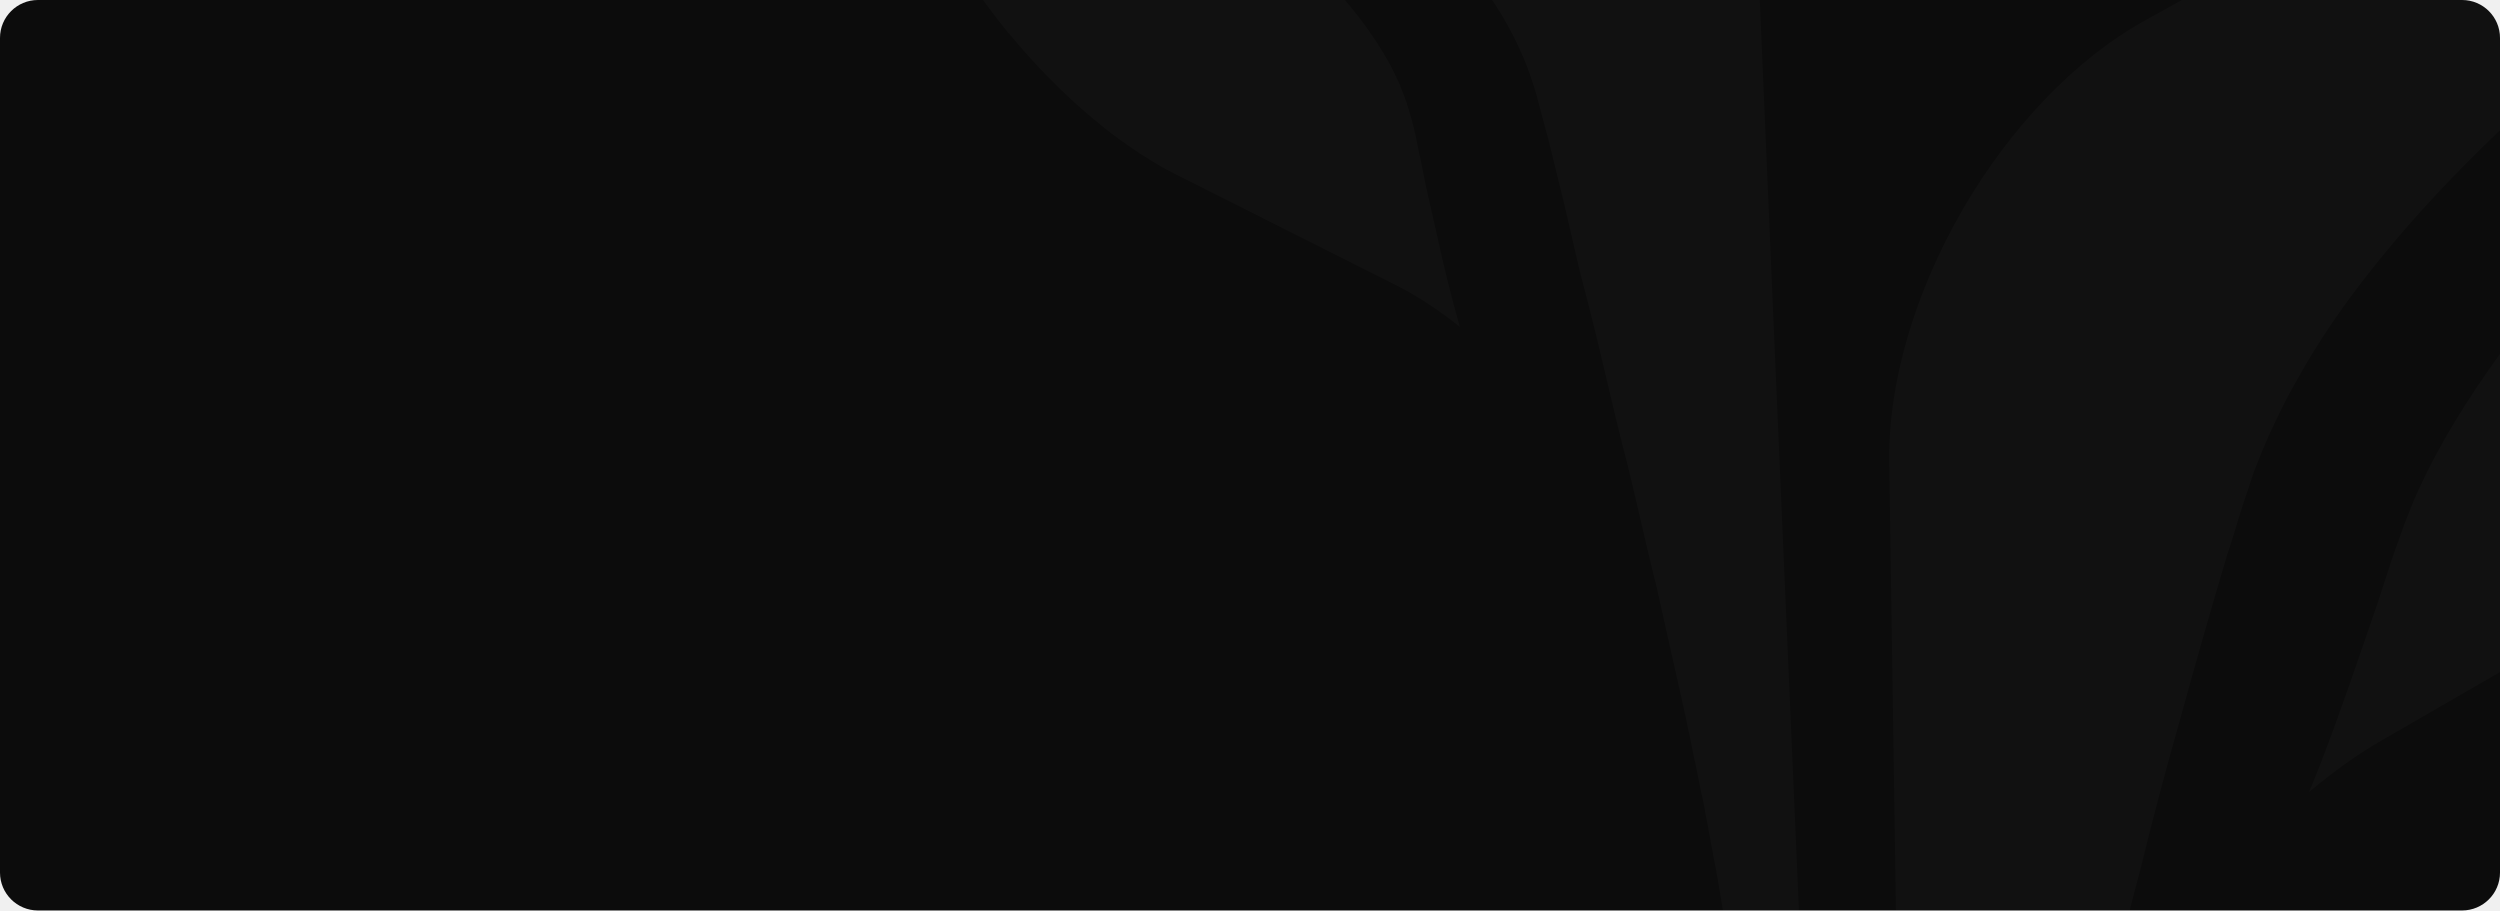
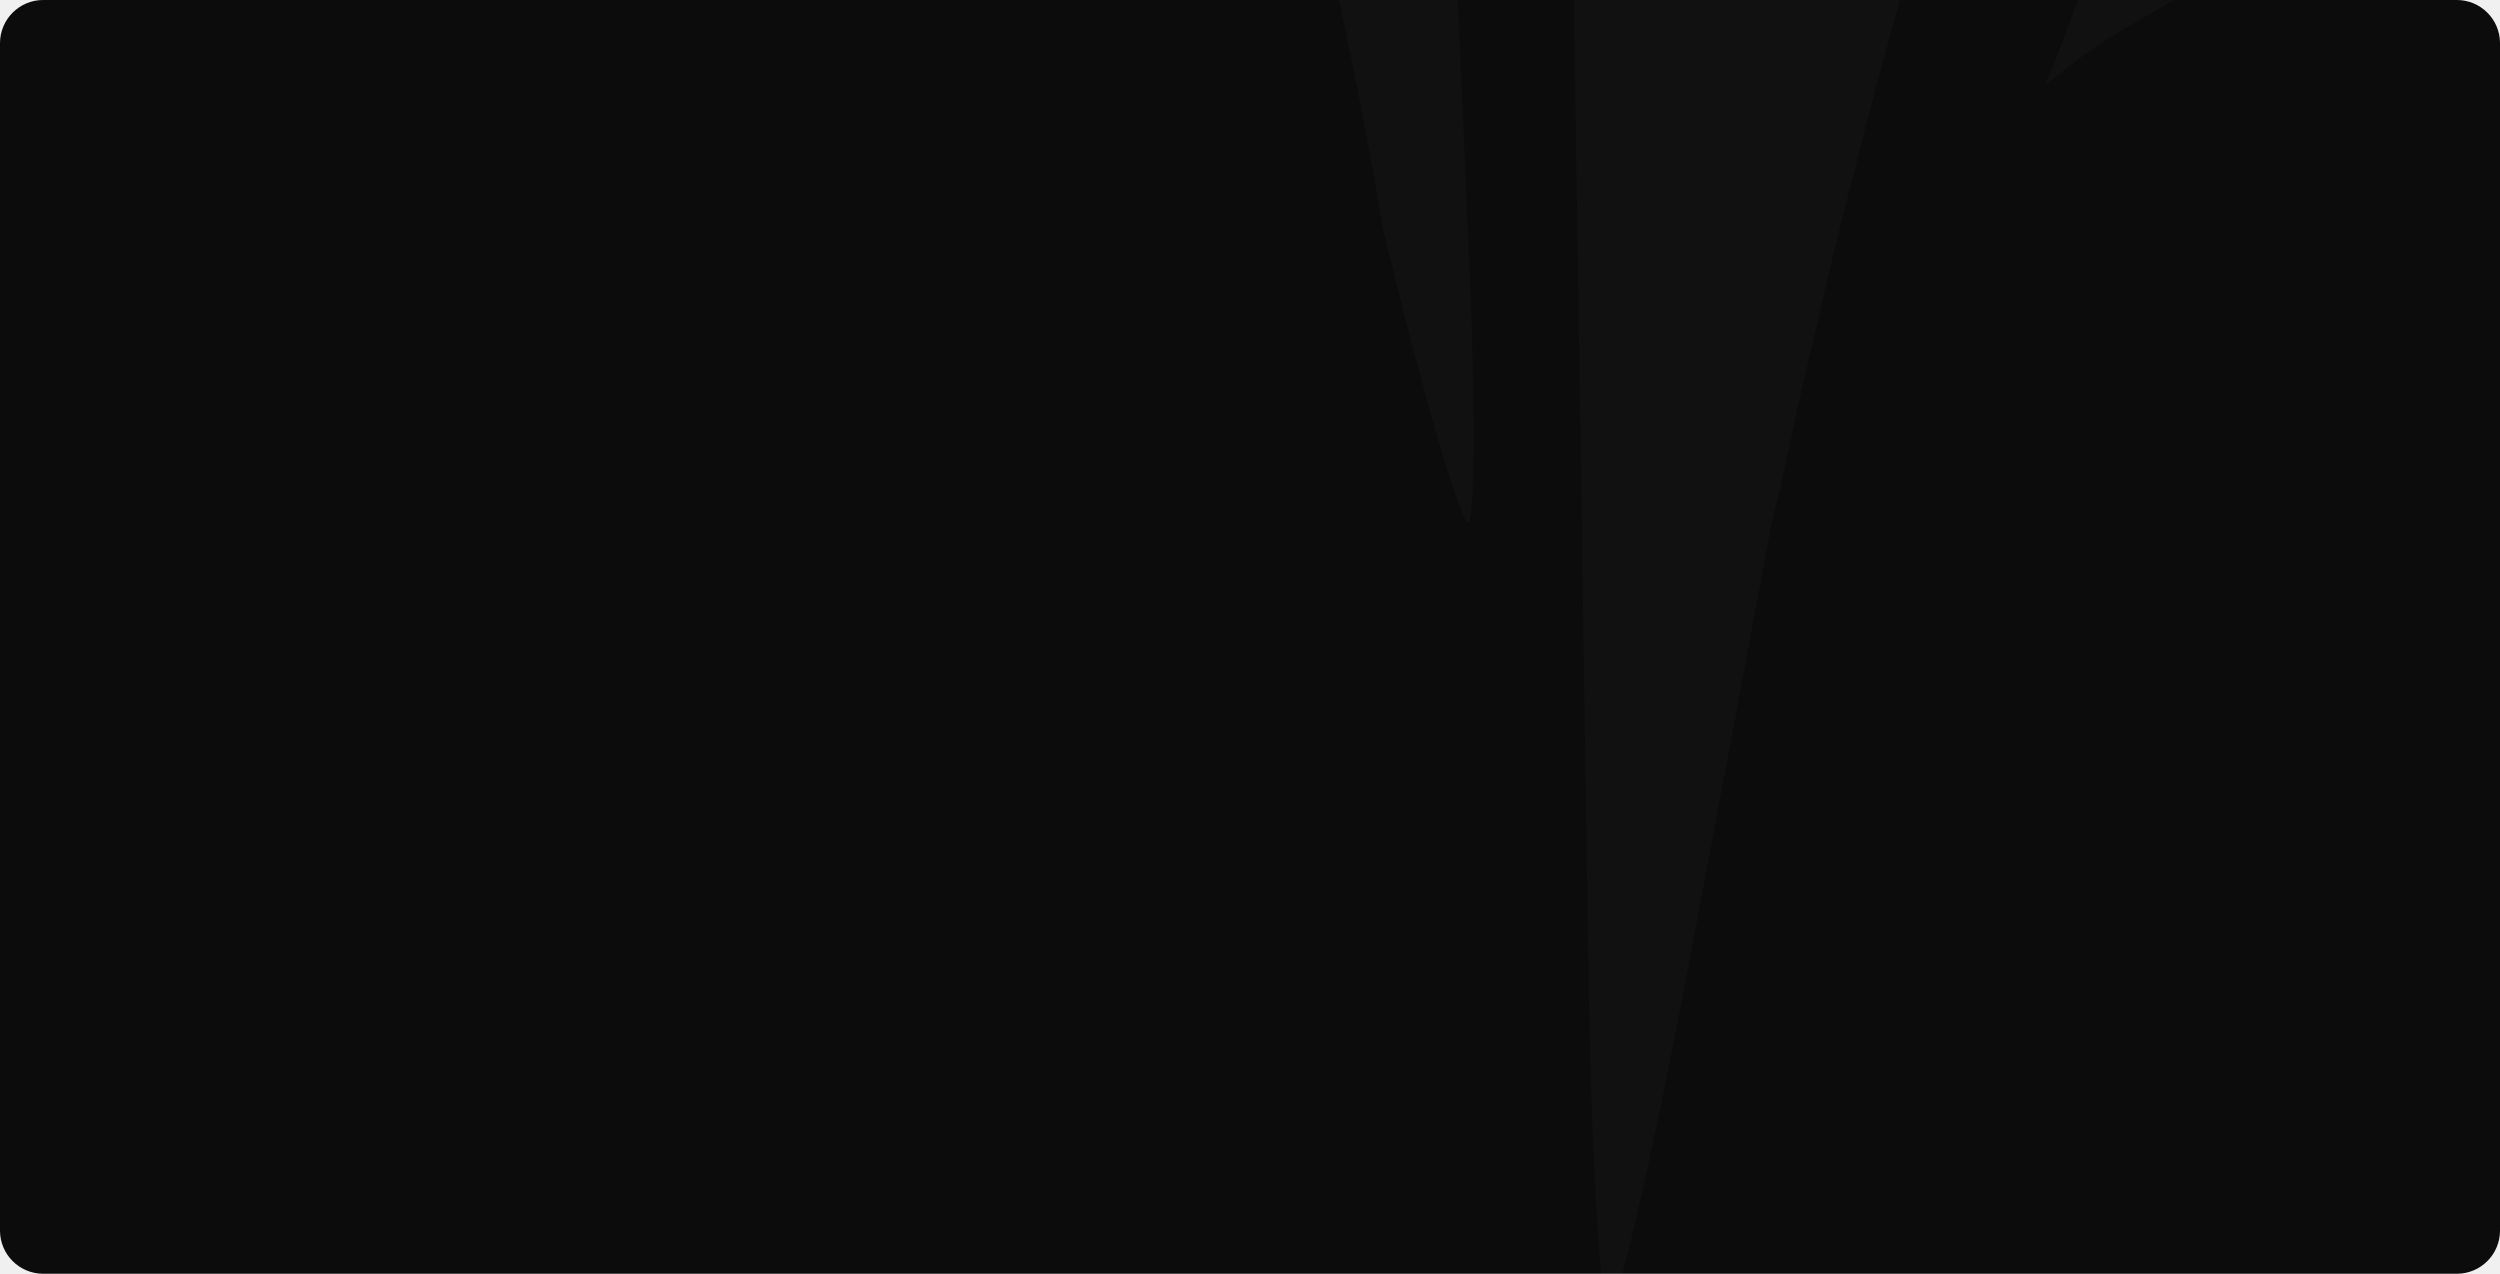
- <svg xmlns="http://www.w3.org/2000/svg" width="1318" height="480" viewBox="0 0 1318 480" fill="none">
-   <g clip-path="url(#clip0_19_259)">
-     <rect width="1318" height="480" rx="20" fill="#0C0C0C" />
-     <path fill-rule="evenodd" clip-rule="evenodd" d="M948.498 620.882V620.758H948.374C946.118 618.77 940.477 602.235 933.331 577.371L931.828 572.149C929.697 564.566 927.44 556.236 925.059 547.534V547.41C921.799 535.227 918.416 522.173 915.031 508.497L909.14 484.629C909.14 484.629 908.513 481.52 907.636 475.801C906.632 470.082 905.38 461.629 903.249 451.062C901.242 440.494 899.111 427.69 895.978 413.269C892.97 398.723 889.711 382.189 885.7 364.535C881.688 346.881 877.426 327.737 872.915 307.473C872.413 305.732 871.911 303.868 871.535 302.127V302.003L870.784 299.019C870.031 295.912 869.279 292.678 868.527 289.571V289.321H868.402L867.775 286.339C864.516 272.663 861.382 258.615 857.872 244.318C856.869 240.464 855.867 236.61 854.864 232.757V232.384L854.112 229.773V229.4L853.36 226.665V226.416L852.608 223.556V223.432L851.855 220.448C848.472 206.277 845.087 191.73 841.577 177.185C838.819 165.748 835.811 154.311 832.803 142.749C831.675 137.777 830.421 132.679 829.293 127.706V127.582C828.54 124.35 827.789 121.117 827.037 117.885L824.78 108.063C821.898 96.502 819.14 84.816 816.257 73.379L811.368 55.104C810.24 50.255 807.482 41.304 804.85 34.591C794.196 7.364 777.148 -15.386 759.098 -33.288C740.797 -51.19 721.494 -64.864 703.194 -76.551C685.018 -88.113 667.469 -97.561 651.299 -106.139C621.842 -121.555 597.023 -134.111 578.723 -143.933V-144.056C576.842 -144.927 575.088 -145.921 573.459 -146.916C555.91 -156.613 545.506 -162.455 544.253 -163.202C544.629 -162.581 546.258 -160.343 549.266 -156.116C552.902 -151.641 558.04 -144.679 565.311 -136.597C572.581 -128.641 581.481 -118.572 592.261 -108.253C603.166 -97.81 615.701 -86.373 629.364 -74.437C642.901 -62.627 657.442 -49.822 672.984 -36.272L674.614 -34.779C683.263 -26.699 692.037 -18.37 700.185 -9.667V-9.294H700.56L700.937 -8.921V-8.548H701.313L701.689 -8.051V-7.802H702.066L702.441 -7.305V-7.057H702.691L703.318 -6.434V-6.31H703.444L704.071 -5.689V-5.564C704.822 -4.819 705.575 -3.949 706.327 -3.079V-2.581H706.703L707.079 -2.208V-1.835H707.456L707.831 -1.462V-1.089H708.083L708.584 -0.592V-0.343H708.708L709.335 0.278V0.402C710.338 1.522 711.34 2.765 712.344 3.883V4.133H712.468L713.095 4.879C713.722 5.624 714.224 6.37 714.851 7.116C716.105 8.608 717.233 10.1 718.361 11.592C719.614 13.332 720.867 15.072 722.121 16.813V16.937C723.124 18.304 724.126 19.797 725.129 21.288V21.413H725.255C725.756 22.035 726.132 22.781 726.633 23.526V23.651C727.386 24.769 728.138 26.012 728.889 27.256V27.38H729.015C731.146 30.861 733.151 34.467 734.906 38.196V38.569H735.158L735.659 39.687V40.06H735.909L736.41 41.304V41.553H736.536L737.163 42.92V43.044H737.288C737.79 44.164 738.291 45.407 738.667 46.525V46.774H738.792C739.294 48.018 739.795 49.136 740.17 50.379V50.503H740.296L740.923 52.493V52.741H741.049C741.299 53.363 741.55 54.109 741.8 54.73V55.104C742.051 55.85 742.301 56.595 742.553 57.341C743.931 61.816 744.683 64.303 746.187 71.016L749.698 87.924C751.954 99.983 754.962 111.917 757.594 123.977C761.104 140.262 765.115 156.424 769.628 172.337C758.347 163.386 746.814 155.679 735.408 150.084L619.335 91.654L617.957 90.907C615.701 89.788 613.444 88.546 611.188 87.303V87.177H611.062C607.929 85.313 604.67 83.325 601.411 81.211H601.285L599.154 79.718H599.03L596.898 78.227C595.144 76.984 593.389 75.74 591.634 74.497H591.508C589.503 73.006 587.498 71.514 585.491 70.022C584.239 69.028 582.985 68.033 581.731 67.038C578.723 64.676 575.715 62.066 572.706 59.579C563.932 51.996 555.283 43.667 547.009 34.839C544.754 32.353 542.497 29.991 540.241 27.38C537.358 24.148 534.726 21.04 531.968 17.683H531.843C526.077 10.597 520.562 3.386 515.422 -3.949V-4.073H515.297C512.79 -7.802 510.283 -11.408 507.776 -15.137V-15.262C504.642 -20.234 501.634 -25.206 498.751 -30.18V-30.304C496.871 -33.537 495.116 -36.769 493.486 -40.001L492.734 -41.493L491.982 -42.984C490.353 -46.218 488.849 -49.449 487.47 -52.681C485.464 -57.157 483.709 -61.633 482.205 -66.108V-66.233H482.08C481.704 -67.6 481.202 -68.968 480.701 -70.335L417.902 -266.014C417.4 -267.506 416.899 -268.874 416.523 -270.366V-270.49C416.272 -271.36 416.022 -272.23 415.771 -273.101V-273.474H415.646C415.395 -274.344 415.269 -275.09 415.019 -275.96V-276.457H414.893C414.643 -277.452 414.517 -278.322 414.267 -279.317V-279.441C414.016 -280.684 413.765 -281.927 413.515 -283.046V-283.171C413.264 -284.787 413.013 -286.279 412.763 -287.895V-289.884H412.512C411.634 -297.84 411.885 -304.802 413.264 -310.894H413.515V-312.013C413.64 -312.634 413.891 -313.256 414.016 -313.877H414.267V-314.748C414.893 -316.488 415.52 -318.229 416.398 -319.845H416.523V-320.218C416.774 -320.591 416.899 -320.964 417.15 -321.337H417.275V-321.585C417.651 -322.331 418.152 -322.953 418.529 -323.574H418.779V-323.947C419.657 -325.191 420.534 -326.309 421.537 -327.304H421.788V-327.677L422.289 -328.05H422.54V-328.423L423.041 -328.796H423.292V-329.045L423.918 -329.666H424.044V-329.79C425.047 -330.536 426.049 -331.158 427.052 -331.904C427.93 -332.401 428.807 -332.898 429.684 -333.396H430.06V-333.52C430.562 -333.769 430.938 -333.893 431.314 -334.142H431.565V-334.266C432.191 -334.39 432.693 -334.639 433.32 -334.888H433.946V-335.012C435.576 -335.633 437.205 -336.006 439.086 -336.379H440.715V-336.628C442.721 -336.877 444.852 -337.001 446.982 -337.001C450.868 -337.001 455.13 -336.628 459.517 -335.633H460.019C461.147 -335.385 462.15 -335.136 463.278 -334.888C465.033 -334.39 466.787 -333.893 468.542 -333.396H468.668C469.42 -333.147 470.172 -332.898 470.924 -332.65H471.049C471.676 -332.401 472.428 -332.153 473.18 -331.904C475.687 -331.034 478.069 -330.039 480.701 -328.92V-328.796H480.826C482.707 -328.05 484.587 -327.18 486.592 -326.309L534.225 -303.435L804.349 -173.894L818.639 -167.056C820.895 -166.062 823.276 -164.818 825.533 -163.575V-163.451H825.658L827.037 -162.705C828.291 -161.958 829.544 -161.213 830.797 -160.467C836.939 -156.737 843.082 -152.511 848.847 -147.787C850.727 -146.294 852.482 -144.927 854.112 -143.31H854.237C861.131 -137.344 867.649 -130.879 873.792 -123.917V-123.793C875.295 -122.053 876.799 -120.312 878.305 -118.572C879.307 -117.328 880.31 -116.085 881.312 -114.841H881.438C883.694 -111.983 885.951 -108.999 888.082 -105.891H888.206C891.341 -101.54 894.348 -96.939 897.232 -92.464V-92.34C897.983 -91.097 898.736 -89.978 899.488 -88.734V-88.61C900.491 -86.87 901.494 -85.253 902.496 -83.513V-83.389C905.505 -78.043 908.262 -72.697 910.769 -67.103V-66.978H910.895L911.521 -65.487C912.273 -63.746 913.026 -62.006 913.777 -60.265V-60.141C914.278 -59.022 914.78 -57.779 915.282 -56.535V-56.411C916.661 -53.054 917.914 -49.573 919.043 -46.218V-45.968H919.167L919.794 -43.855V-43.731H919.92C920.672 -41.244 921.423 -38.758 922.05 -36.272C922.302 -35.278 922.552 -34.407 922.803 -33.412V-33.288H922.927C923.053 -32.294 923.304 -31.298 923.554 -30.428V-30.304C924.433 -26.575 925.184 -22.845 925.811 -19.24V-18.991C926.563 -15.013 927.065 -11.035 927.315 -7.181V-6.31H927.44C927.566 -4.694 927.692 -3.079 927.692 -1.586L934.835 165.748L949.501 505.639C949.627 509.866 949.878 513.968 950.002 518.07V518.319C950.254 526.524 950.505 534.604 950.755 542.189V542.934C951.508 571.155 951.508 594.527 950.755 608.078V608.451C950.505 612.056 950.254 614.916 950.002 617.028V617.277C949.752 618.521 949.627 619.391 949.377 620.012H949.251V620.509C949.125 620.882 948.875 621.007 948.75 621.007C948.624 621.007 948.624 621.008 948.498 620.882ZM1553.18 -209.076C1537.38 -209.076 1518.2 -203.357 1496.27 -191.299L1131.38 10.472C1055.55 52.244 994.627 157.419 996.006 244.07L1004.78 831.108C1006.16 917.633 1010.29 987.999 1014.18 987.999C1018.07 987.626 1034.24 917.633 1050.41 832.351L1078.48 683.54C1078.48 683.54 1079.24 679.562 1080.49 672.227L1089.51 624.489C1090.64 618.645 1092.02 612.678 1093.65 606.71C1093.78 606.587 1093.78 606.461 1093.78 606.337C1094.65 601.986 1095.78 597.511 1096.66 592.911C1100.67 574.388 1105.06 553.502 1110.7 530.999C1115.84 508.373 1121.48 484.006 1128.37 458.521C1134.64 432.787 1141.79 405.81 1149.68 378.086C1157.33 350.238 1165.48 321.646 1174.12 292.678C1176.51 285.593 1178.64 278.381 1180.89 271.046L1182.65 265.577L1184.9 258.864L1188.54 247.923C1191.67 240.091 1195.56 230.394 1199.32 222.811C1203.08 214.854 1206.97 207.147 1211.35 199.688C1228.02 169.602 1248.46 143.246 1269.52 119.004C1290.57 94.886 1312.76 73.255 1334.44 53.239C1356.26 33.472 1377.56 15.073 1397.87 -1.959C1417.93 -18.867 1436.98 -34.904 1454.28 -49.699C1471.45 -64.617 1486.87 -78.54 1499.78 -91.47C1512.56 -104.522 1523.59 -116.209 1531.49 -126.901C1539.39 -137.468 1545.28 -146.294 1548.66 -152.635C1552.17 -159.1 1554.05 -162.581 1554.05 -162.581C1554.05 -162.581 1553.68 -158.603 1552.93 -151.268C1551.67 -143.933 1549.79 -132.993 1545.03 -119.566C1540.27 -106.388 1533.5 -90.475 1523.72 -73.319C1514.19 -56.287 1501.91 -37.763 1487.62 -18.743C1459.29 19.424 1422.69 60.201 1385.46 103.215C1366.78 124.598 1348.11 146.727 1330.68 169.477C1313.26 192.353 1296.97 215.849 1284.06 240.091C1280.8 246.059 1277.91 252.15 1275.03 258.242C1272.15 264.583 1270.39 269.058 1267.88 275.523L1264 286.339L1262.49 290.565L1260.61 296.035C1258.23 303.495 1255.85 310.704 1253.47 317.915C1243.57 346.757 1233.92 375.351 1223.39 402.577C1221.38 407.55 1219.38 412.647 1217.37 417.496C1229.78 407.177 1242.31 397.978 1255.1 390.643L1364.03 327.737C1438.86 284.349 1517.95 180.293 1539.76 96.378L1594.42 -114.841C1609.96 -174.515 1592.03 -209.076 1553.3 -209.076H1553.18Z" fill="white" fill-opacity="0.02" />
+ <svg xmlns="http://www.w3.org/2000/svg" width="1158" height="590" viewBox="0 0 1158 590" fill="none">
+   <g clip-path="url(#clip0_65_143)">
+     <rect width="1158" height="590" rx="20" fill="#0C0C0C" />
+     <path fill-rule="evenodd" clip-rule="evenodd" d="M679.789 241.822V241.699H679.665C677.42 239.721 671.807 223.274 664.698 198.541L663.202 193.346C661.082 185.803 658.837 177.518 656.468 168.861V168.738C653.224 156.619 649.858 143.634 646.49 130.031L640.629 106.289C640.629 106.289 640.005 103.196 639.133 97.507C638.134 91.819 636.888 83.411 634.768 72.9C632.771 62.387 630.651 49.65 627.534 35.306C624.541 20.836 621.299 4.39 617.307 -13.171C613.316 -30.731 609.076 -49.774 604.587 -69.932C604.088 -71.663 603.588 -73.518 603.214 -75.249V-75.372L602.467 -78.34C601.718 -81.432 600.969 -84.648 600.222 -87.739V-87.987H600.097L599.473 -90.954C596.23 -104.558 593.113 -118.531 589.62 -132.753C588.623 -136.586 587.625 -140.42 586.628 -144.253V-144.624L585.879 -147.221V-147.592L585.131 -150.312V-150.56L584.382 -153.405V-153.528L583.634 -156.496C580.267 -170.593 576.9 -185.062 573.407 -199.531C570.663 -210.907 567.671 -222.284 564.678 -233.785C563.556 -238.731 562.308 -243.802 561.186 -248.749V-248.872C560.437 -252.087 559.689 -255.303 558.94 -258.518L556.695 -268.288C553.828 -279.788 551.084 -291.412 548.215 -302.789L543.351 -320.967C542.229 -325.79 539.485 -334.694 536.866 -341.372C526.266 -368.455 509.304 -391.085 491.345 -408.892C473.137 -426.699 453.931 -440.302 435.723 -451.926C417.639 -463.427 400.178 -472.825 384.09 -481.358C354.782 -496.693 330.089 -509.182 311.881 -518.952V-519.075C310.01 -519.941 308.265 -520.93 306.643 -521.92C289.183 -531.566 278.831 -537.377 277.585 -538.119C277.959 -537.502 279.58 -535.276 282.573 -531.071C286.19 -526.62 291.303 -519.694 298.537 -511.656C305.77 -503.742 314.625 -493.725 325.35 -483.461C336.2 -473.073 348.672 -461.696 362.266 -449.824C375.735 -438.076 390.202 -425.339 405.666 -411.86L407.287 -410.375C415.893 -402.338 424.623 -394.053 432.729 -385.396V-385.025H433.103L433.478 -384.654V-384.283H433.852L434.226 -383.788V-383.54H434.601L434.974 -383.046V-382.799H435.223L435.847 -382.18V-382.057H435.972L436.596 -381.439V-381.315C437.343 -380.574 438.092 -379.708 438.841 -378.842V-378.348H439.215L439.588 -377.977V-377.605H439.963L440.337 -377.234V-376.863H440.587L441.086 -376.369V-376.121H441.21L441.833 -375.503V-375.38C442.831 -374.266 443.828 -373.029 444.827 -371.917V-371.669H444.951L445.575 -370.927C446.199 -370.186 446.697 -369.443 447.321 -368.701C448.569 -367.218 449.691 -365.733 450.814 -364.25C452.06 -362.518 453.307 -360.787 454.555 -359.056V-358.932C455.553 -357.572 456.55 -356.088 457.548 -354.604V-354.48H457.673C458.171 -353.862 458.545 -353.119 459.044 -352.378V-352.254C459.793 -351.142 460.541 -349.905 461.289 -348.668V-348.545H461.414C463.534 -345.082 465.529 -341.495 467.275 -337.786V-337.415H467.525L468.024 -336.302V-335.931H468.273L468.772 -334.694V-334.446H468.897L469.52 -333.086V-332.963H469.645C470.144 -331.85 470.643 -330.613 471.017 -329.501V-329.253H471.142C471.641 -328.016 472.139 -326.904 472.513 -325.667V-325.543H472.638L473.262 -323.564V-323.318H473.387C473.636 -322.699 473.886 -321.956 474.134 -321.339V-320.967C474.384 -320.225 474.633 -319.484 474.883 -318.742C476.254 -314.29 477.003 -311.816 478.499 -305.139L481.992 -288.321C484.237 -276.325 487.23 -264.454 489.849 -252.458C493.341 -236.259 497.331 -220.183 501.821 -204.353C490.597 -213.258 479.123 -220.924 467.774 -226.489L352.288 -284.61L350.917 -285.353C348.672 -286.466 346.427 -287.702 344.182 -288.939V-289.063H344.057C340.939 -290.918 337.697 -292.896 334.454 -294.998H334.329L332.209 -296.483H332.085L329.964 -297.966C328.219 -299.203 326.473 -300.44 324.726 -301.677H324.601C322.606 -303.16 320.611 -304.643 318.615 -306.128C317.369 -307.117 316.121 -308.106 314.874 -309.096C311.881 -311.445 308.888 -314.042 305.895 -316.516C297.164 -324.059 288.559 -332.344 280.328 -341.125C278.084 -343.597 275.838 -345.948 273.594 -348.545C270.725 -351.759 268.106 -354.851 265.362 -358.19H265.238C259.501 -365.239 254.013 -372.412 248.9 -379.708V-379.831H248.775C246.281 -383.54 243.787 -387.128 241.292 -390.837V-390.961C238.174 -395.907 235.181 -400.853 232.313 -405.8V-405.924C230.442 -409.14 228.696 -412.354 227.075 -415.569L226.327 -417.054L225.578 -418.537C223.957 -421.753 222.461 -424.968 221.089 -428.183C219.093 -432.635 217.347 -437.087 215.851 -441.538V-441.663H215.726C215.352 -443.023 214.853 -444.383 214.354 -445.743L151.872 -640.389C151.373 -641.873 150.874 -643.233 150.5 -644.717V-644.841C150.251 -645.707 150.001 -646.572 149.752 -647.438V-647.809H149.627C149.378 -648.674 149.253 -649.416 149.004 -650.282V-650.777H148.879C148.629 -651.766 148.505 -652.632 148.255 -653.621V-653.745C148.006 -654.981 147.756 -656.218 147.507 -657.331V-657.454C147.258 -659.062 147.008 -660.546 146.759 -662.154V-664.132H146.509C145.636 -672.047 145.886 -678.972 147.258 -685.031H147.507V-686.144C147.632 -686.763 147.881 -687.381 148.006 -687.999H148.255V-688.865C148.879 -690.596 149.502 -692.327 150.375 -693.935H150.5V-694.306C150.75 -694.677 150.874 -695.048 151.124 -695.419H151.248V-695.666C151.623 -696.408 152.121 -697.027 152.496 -697.645H152.745V-698.016C153.618 -699.253 154.491 -700.365 155.489 -701.355H155.738V-701.726L156.237 -702.097H156.486V-702.468L156.985 -702.839H157.235V-703.086L157.858 -703.704H157.983V-703.828C158.981 -704.57 159.978 -705.188 160.976 -705.93C161.849 -706.425 162.722 -706.92 163.595 -707.414H163.969V-707.538C164.468 -707.785 164.842 -707.909 165.216 -708.156H165.466V-708.28C166.089 -708.404 166.588 -708.651 167.212 -708.898H167.836V-709.022C169.457 -709.64 171.078 -710.011 172.949 -710.382H174.57V-710.629C176.566 -710.877 178.686 -711 180.806 -711C184.672 -711 188.912 -710.629 193.277 -709.64H193.776C194.899 -709.393 195.896 -709.146 197.019 -708.898C198.765 -708.404 200.511 -707.909 202.257 -707.414H202.381C203.13 -707.167 203.878 -706.92 204.626 -706.672H204.751C205.375 -706.425 206.123 -706.178 206.871 -705.93C209.365 -705.065 211.735 -704.075 214.354 -702.962V-702.839H214.479C216.35 -702.097 218.22 -701.231 220.216 -700.365L267.607 -677.612L536.367 -548.755L550.585 -541.953C552.83 -540.964 555.199 -539.728 557.444 -538.491V-538.367H557.569L558.94 -537.625C560.188 -536.883 561.436 -536.142 562.682 -535.399C568.793 -531.689 574.905 -527.485 580.641 -522.786C582.511 -521.301 584.257 -519.941 585.879 -518.333H586.004C592.863 -512.398 599.348 -505.967 605.459 -499.042V-498.919C606.956 -497.188 608.452 -495.456 609.949 -493.725C610.947 -492.488 611.944 -491.251 612.942 -490.015H613.067C615.312 -487.171 617.557 -484.203 619.677 -481.112H619.801C622.92 -476.783 625.912 -472.207 628.781 -467.756V-467.632C629.529 -466.396 630.277 -465.282 631.026 -464.045V-463.922C632.024 -462.191 633.021 -460.583 634.019 -458.851V-458.728C637.013 -453.411 639.755 -448.092 642.25 -442.529V-442.404H642.375L642.998 -440.921C643.747 -439.189 644.495 -437.458 645.243 -435.727V-435.604C645.742 -434.49 646.24 -433.253 646.74 -432.016V-431.893C648.112 -428.554 649.359 -425.091 650.482 -421.753V-421.505H650.606L651.229 -419.403V-419.28H651.354C652.103 -416.806 652.851 -414.334 653.474 -411.86C653.724 -410.871 653.973 -410.005 654.223 -409.015V-408.892H654.347C654.472 -407.903 654.722 -406.913 654.971 -406.047V-405.924C655.844 -402.215 656.592 -398.504 657.216 -394.918V-394.67C657.965 -390.713 658.463 -386.756 658.712 -382.923V-382.057H658.837C658.962 -380.449 659.087 -378.842 659.087 -377.358L666.195 -210.907L680.786 127.187C680.911 131.392 681.161 135.473 681.285 139.553V139.801C681.535 147.963 681.785 156 682.034 163.544V164.285C682.783 192.357 682.783 215.606 682.034 229.085V229.457C681.785 233.042 681.535 235.887 681.285 237.988V238.236C681.036 239.473 680.911 240.339 680.663 240.956H680.538V241.451C680.413 241.822 680.164 241.947 680.039 241.947C679.914 241.947 679.914 241.947 679.789 241.822ZM1281.41 -583.751C1265.7 -583.751 1246.62 -578.062 1224.79 -566.068L861.748 -365.363C786.296 -323.812 725.684 -219.192 727.057 -132.999L735.787 450.937C737.158 537.006 741.273 607 745.139 607C749.006 606.628 765.094 537.006 781.182 452.174L809.119 304.149C809.119 304.149 809.866 300.192 811.114 292.895L820.093 245.409C821.215 239.596 822.588 233.661 824.209 227.725C824.333 227.602 824.333 227.477 824.333 227.354C825.207 223.026 826.329 218.574 827.202 213.998C831.193 195.573 835.558 174.798 841.17 152.414C846.284 129.907 851.895 105.669 858.755 80.319C864.99 54.721 872.099 27.886 879.956 0.309C887.563 -27.392 895.67 -55.834 904.275 -84.648C906.645 -91.696 908.765 -98.869 911.01 -106.166L912.757 -111.606L915 -118.283L918.618 -129.167C921.736 -136.958 925.602 -146.603 929.343 -154.146C933.085 -162.061 936.951 -169.727 941.316 -177.147C957.903 -207.073 978.231 -233.291 999.184 -257.404C1020.14 -281.396 1042.21 -302.912 1063.79 -322.822C1085.49 -342.485 1106.69 -360.787 1126.89 -377.729C1146.85 -394.547 1165.8 -410.5 1183.01 -425.216C1200.1 -440.055 1215.44 -453.905 1228.28 -466.767C1241 -479.75 1251.98 -491.375 1259.84 -502.01C1267.69 -512.521 1273.56 -521.301 1276.92 -527.608C1280.41 -534.039 1282.29 -537.502 1282.29 -537.502C1282.29 -537.502 1281.91 -533.545 1281.16 -526.248C1279.92 -518.952 1278.05 -508.07 1273.31 -494.714C1268.57 -481.606 1261.83 -465.777 1252.11 -448.712C1242.63 -431.77 1230.4 -413.343 1216.19 -394.424C1188 -356.459 1151.58 -315.897 1114.54 -273.11C1095.96 -251.84 1077.38 -229.828 1060.04 -207.198C1042.71 -184.443 1026.5 -161.071 1013.65 -136.958C1010.41 -131.021 1007.54 -124.962 1004.67 -118.902C1001.8 -112.595 1000.06 -108.143 997.562 -101.713L993.696 -90.954L992.199 -86.75L990.329 -81.308C987.959 -73.889 985.59 -66.717 983.22 -59.544C973.367 -30.855 963.764 -2.412 953.289 24.67C951.293 29.617 949.298 34.687 947.303 39.511C959.649 29.246 972.121 20.095 984.841 12.799L1093.22 -49.774C1167.67 -92.933 1246.37 -196.439 1268.07 -279.911L1322.44 -490.015C1337.91 -549.373 1320.07 -583.751 1281.54 -583.751H1281.41Z" fill="white" fill-opacity="0.02" />
  </g>
  <defs>
-     <clipPath id="clip0_19_259">
-       <rect width="1318" height="480" rx="20" fill="white" />
+     <clipPath id="clip0_65_143">
+       <rect width="1158" height="590" rx="20" fill="white" />
    </clipPath>
  </defs>
</svg>
